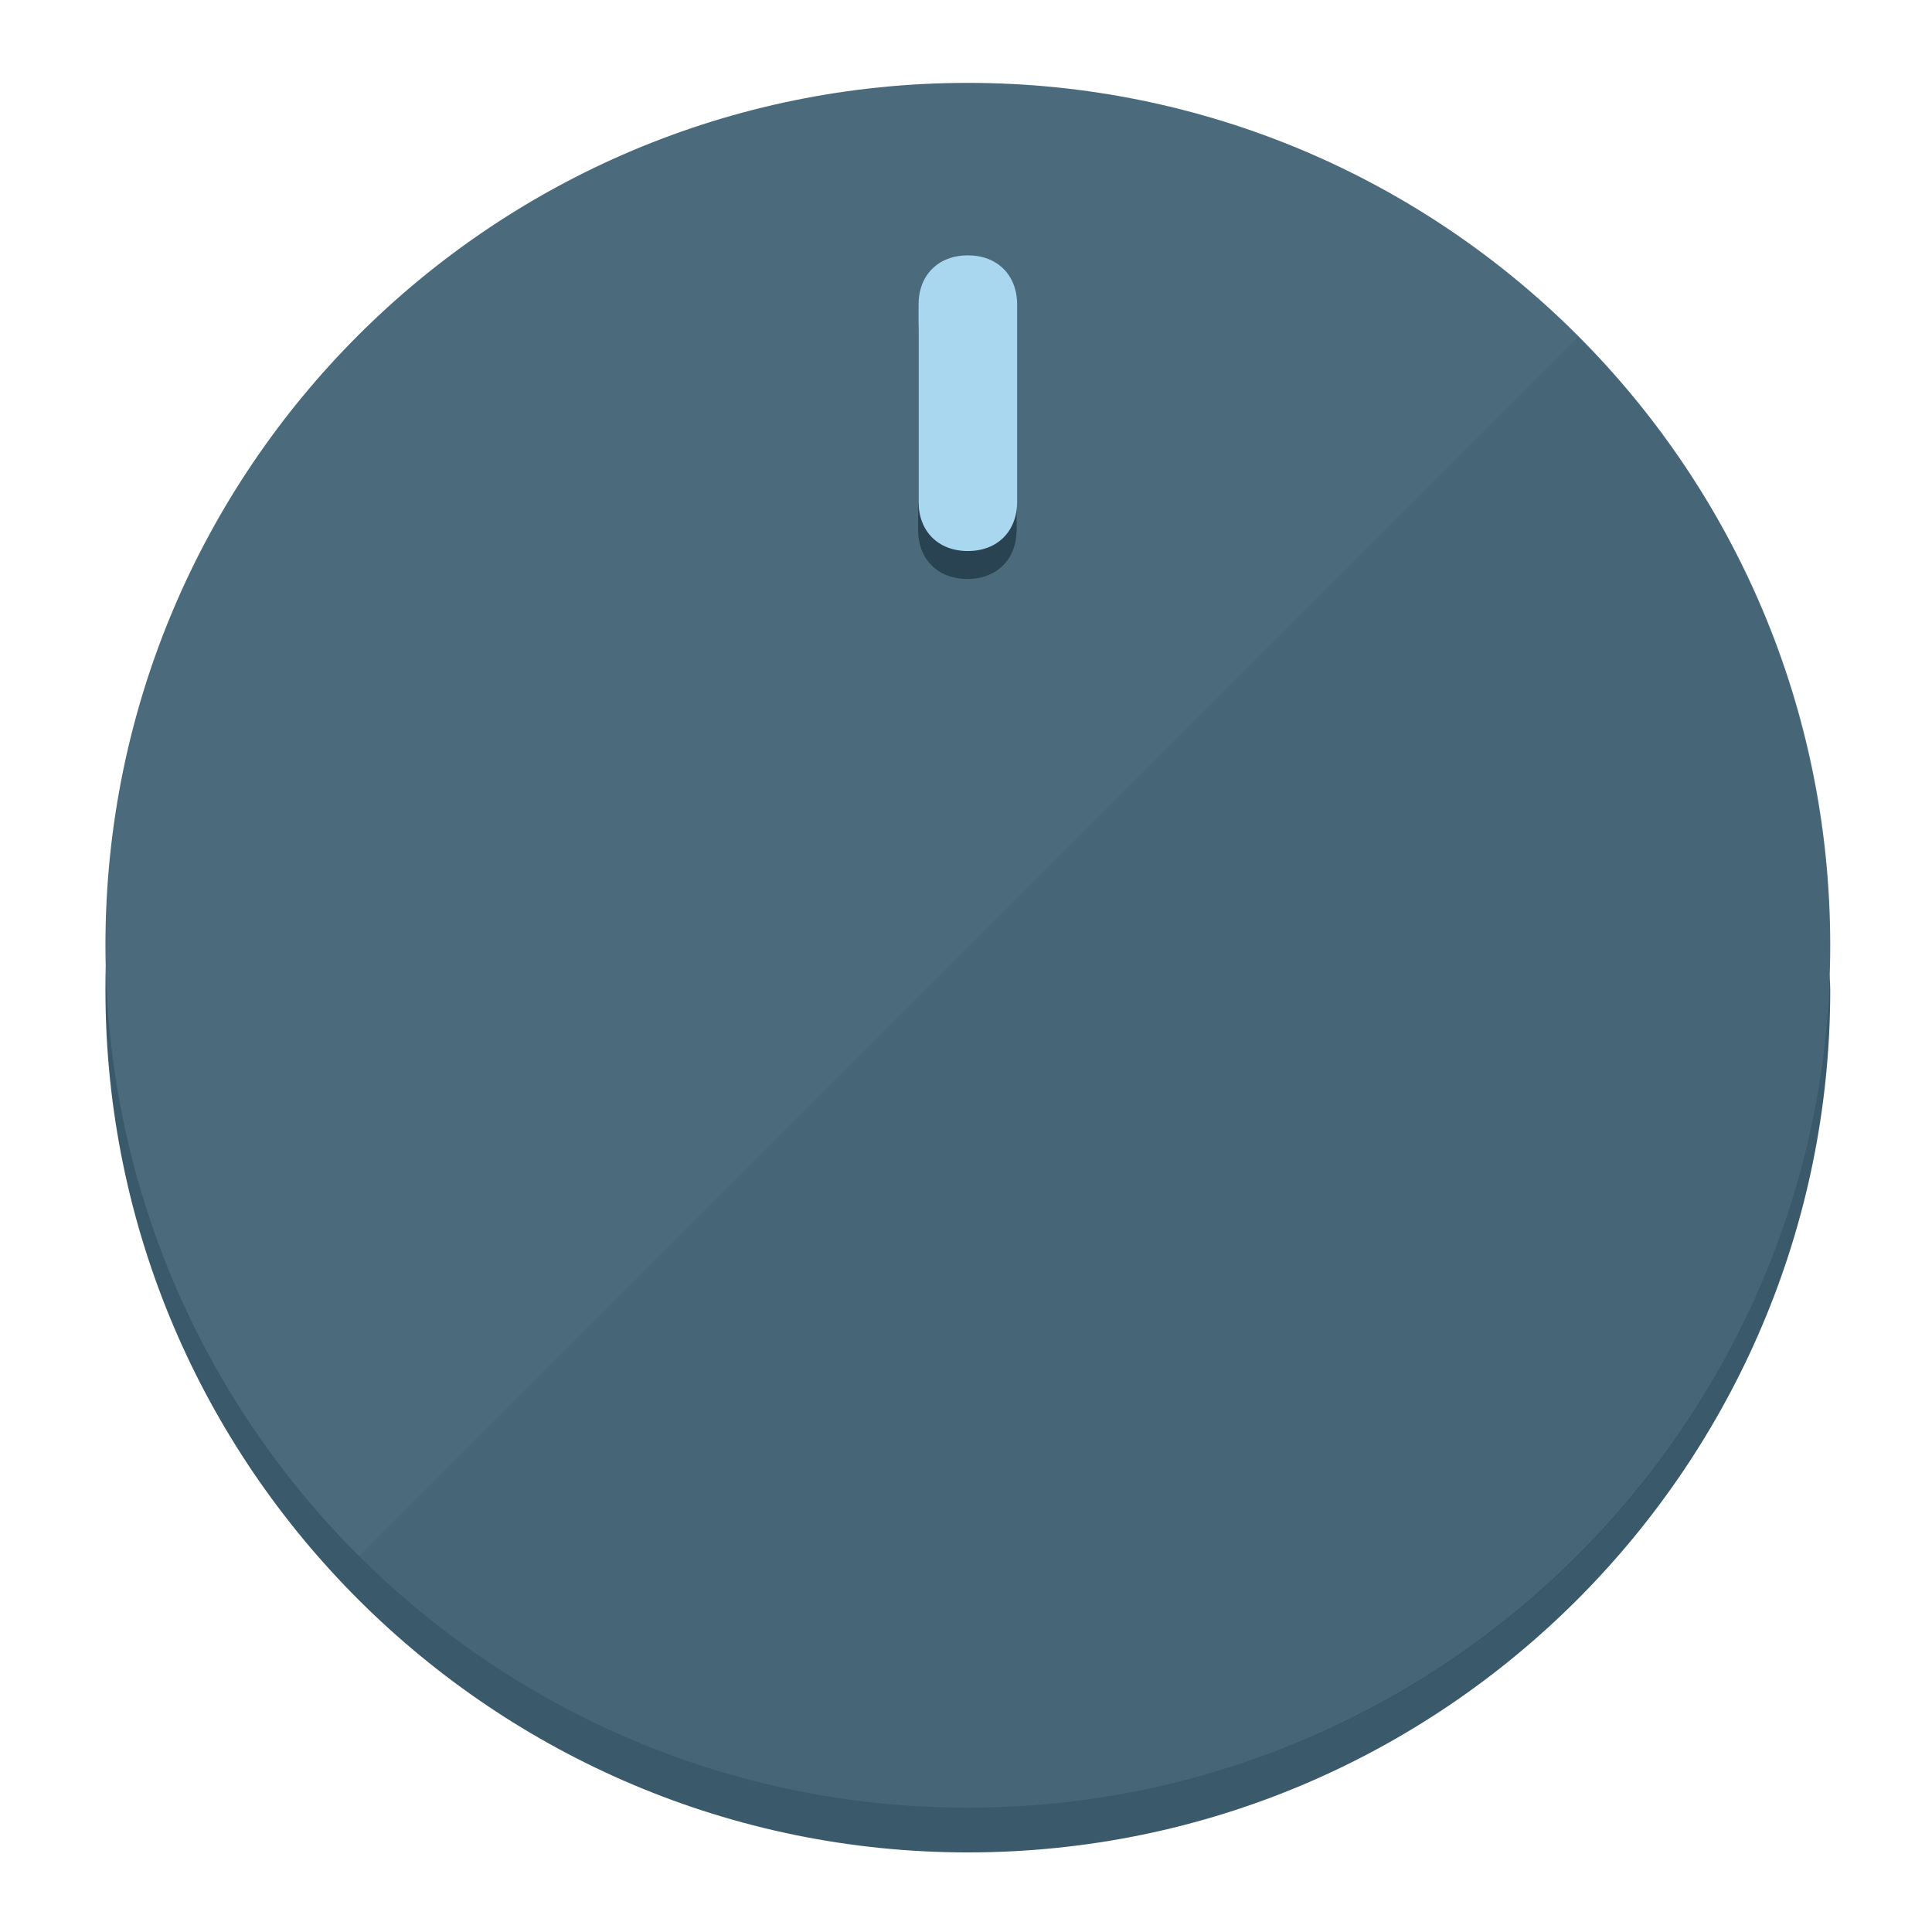
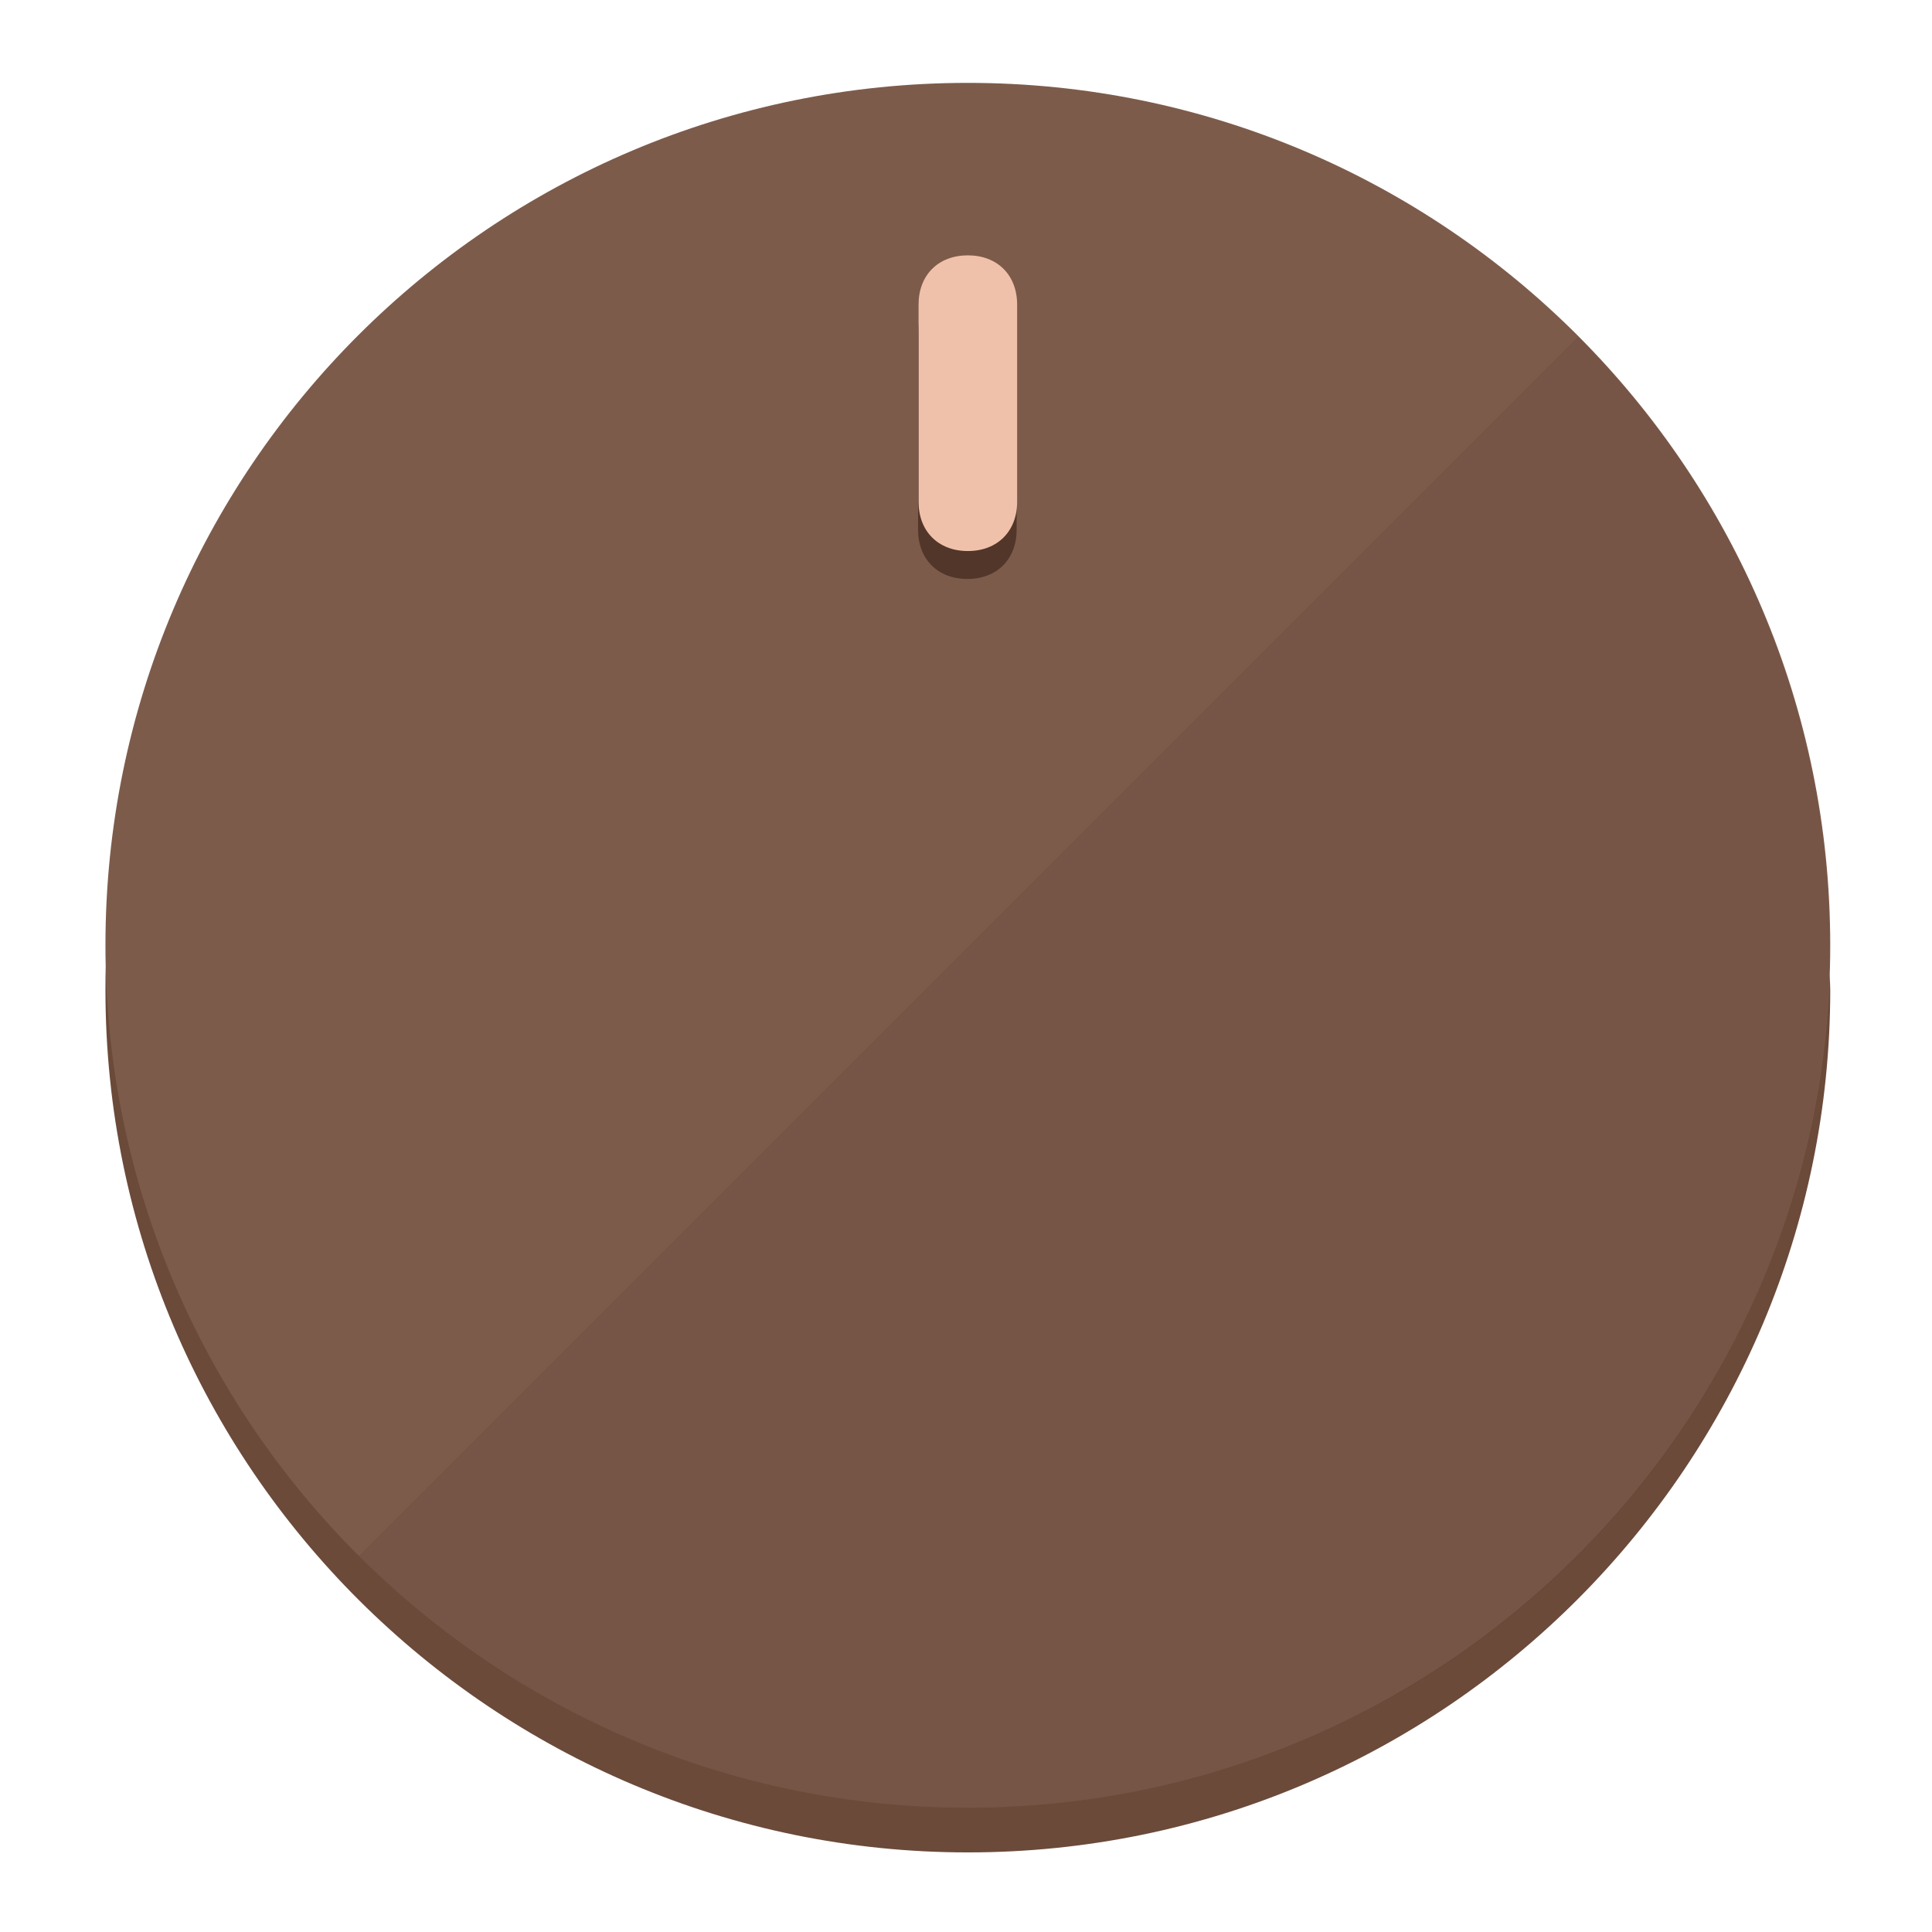
<svg xmlns="http://www.w3.org/2000/svg" height="120px" width="120px" version="1.1" id="Layer_1" viewBox="0 0 496.8 496.8" xml:space="preserve">
  <defs id="defs23" />
  <g id="g3158">
-     <path style="display:inline;fill:#3A596B;fill-opacity:1;stroke-width:1.584" d="m 248.875,445.92 c 116.582,0 212.89,-91.238 220.493,-205.286 0,5.069 1.267,8.87 1.267,13.939 0,121.651 -98.842,221.76 -221.76,221.76 -121.651,0 -221.76,-98.842 -221.76,-221.76 0,-5.069 0,-8.87 1.267,-13.939 7.603,114.048 103.91,205.286 220.493,205.286 z" id="path8" />
-     <circle style="display:inline;fill:#4B6B7D;fill-opacity:1;stroke-width:1.584" cx="248.875" cy="243.071" r="221.76" id="circle12" />
-     <path style="display:inline;fill:#294352;fill-opacity:0.154;stroke-width:1.587" d="m 405.744,86.606 c 86.308,86.308 86.308,227.193 0,313.5 -86.308,86.308 -227.193,86.308 -313.5,0" id="path14" />
+     <path style="display:inline;fill:#6B4A3A;fill-opacity:1;stroke-width:1.584" d="m 248.875,445.92 c 116.582,0 212.89,-91.238 220.493,-205.286 0,5.069 1.267,8.87 1.267,13.939 0,121.651 -98.842,221.76 -221.76,221.76 -121.651,0 -221.76,-98.842 -221.76,-221.76 0,-5.069 0,-8.87 1.267,-13.939 7.603,114.048 103.91,205.286 220.493,205.286 z" id="path8" />
+     <circle style="display:inline;fill:#7D5B4B;fill-opacity:1;stroke-width:1.584" cx="248.875" cy="243.071" r="221.76" id="circle12" />
+     <path style="display:inline;fill:#523629;fill-opacity:0.154;stroke-width:1.587" d="m 405.744,86.606 c 86.308,86.308 86.308,227.193 0,313.5 -86.308,86.308 -227.193,86.308 -313.5,0" id="path14" />
  </g>
  <g id="g3198">
    <circle style="display:none;fill:#000000;fill-opacity:0;stroke-width:1.584" cx="248.467" cy="243.582" r="221.76" id="circle12-3" />
-     <path style="display:inline;fill:#294352;fill-opacity:1;stroke-width:1.584" d="m 261.42,136.204 c 0,7.603 -5.069,12.672 -12.672,12.672 v 0 c -7.603,0 -12.672,-5.069 -12.672,-12.672 l -1e-5,-50.688 c 3e-5,-7.603 5.069,-12.672 12.672,-12.672 v 0 c 7.603,-1.4e-5 12.672,5.069 12.672,12.672 z" id="path3789" />
-     <path style="display:inline;fill:#AAD7F0;stroke-width:1.584" d="m 261.547,129.023 c -10e-6,7.603 -5.069,12.672 -12.672,12.672 v 0 c -7.603,1e-5 -12.672,-5.069 -12.672,-12.672 l 10e-6,-50.688 c -10e-6,-7.603 5.069,-12.672 12.672,-12.672 v 0 c 7.603,-3e-6 12.672,5.069 12.672,12.672 z" id="path915" />
+     <path style="display:inline;fill:#523629;fill-opacity:1;stroke-width:1.584" d="m 261.42,136.204 c 0,7.603 -5.069,12.672 -12.672,12.672 v 0 c -7.603,0 -12.672,-5.069 -12.672,-12.672 l -1e-5,-50.688 c 3e-5,-7.603 5.069,-12.672 12.672,-12.672 v 0 c 7.603,-1.4e-5 12.672,5.069 12.672,12.672 z" id="path3789" />
+     <path style="display:inline;fill:#F0C1AA;stroke-width:1.584" d="m 261.547,129.023 c -10e-6,7.603 -5.069,12.672 -12.672,12.672 v 0 c -7.603,1e-5 -12.672,-5.069 -12.672,-12.672 l 10e-6,-50.688 c -10e-6,-7.603 5.069,-12.672 12.672,-12.672 v 0 c 7.603,-3e-6 12.672,5.069 12.672,12.672 z" id="path915" />
  </g>
</svg>
